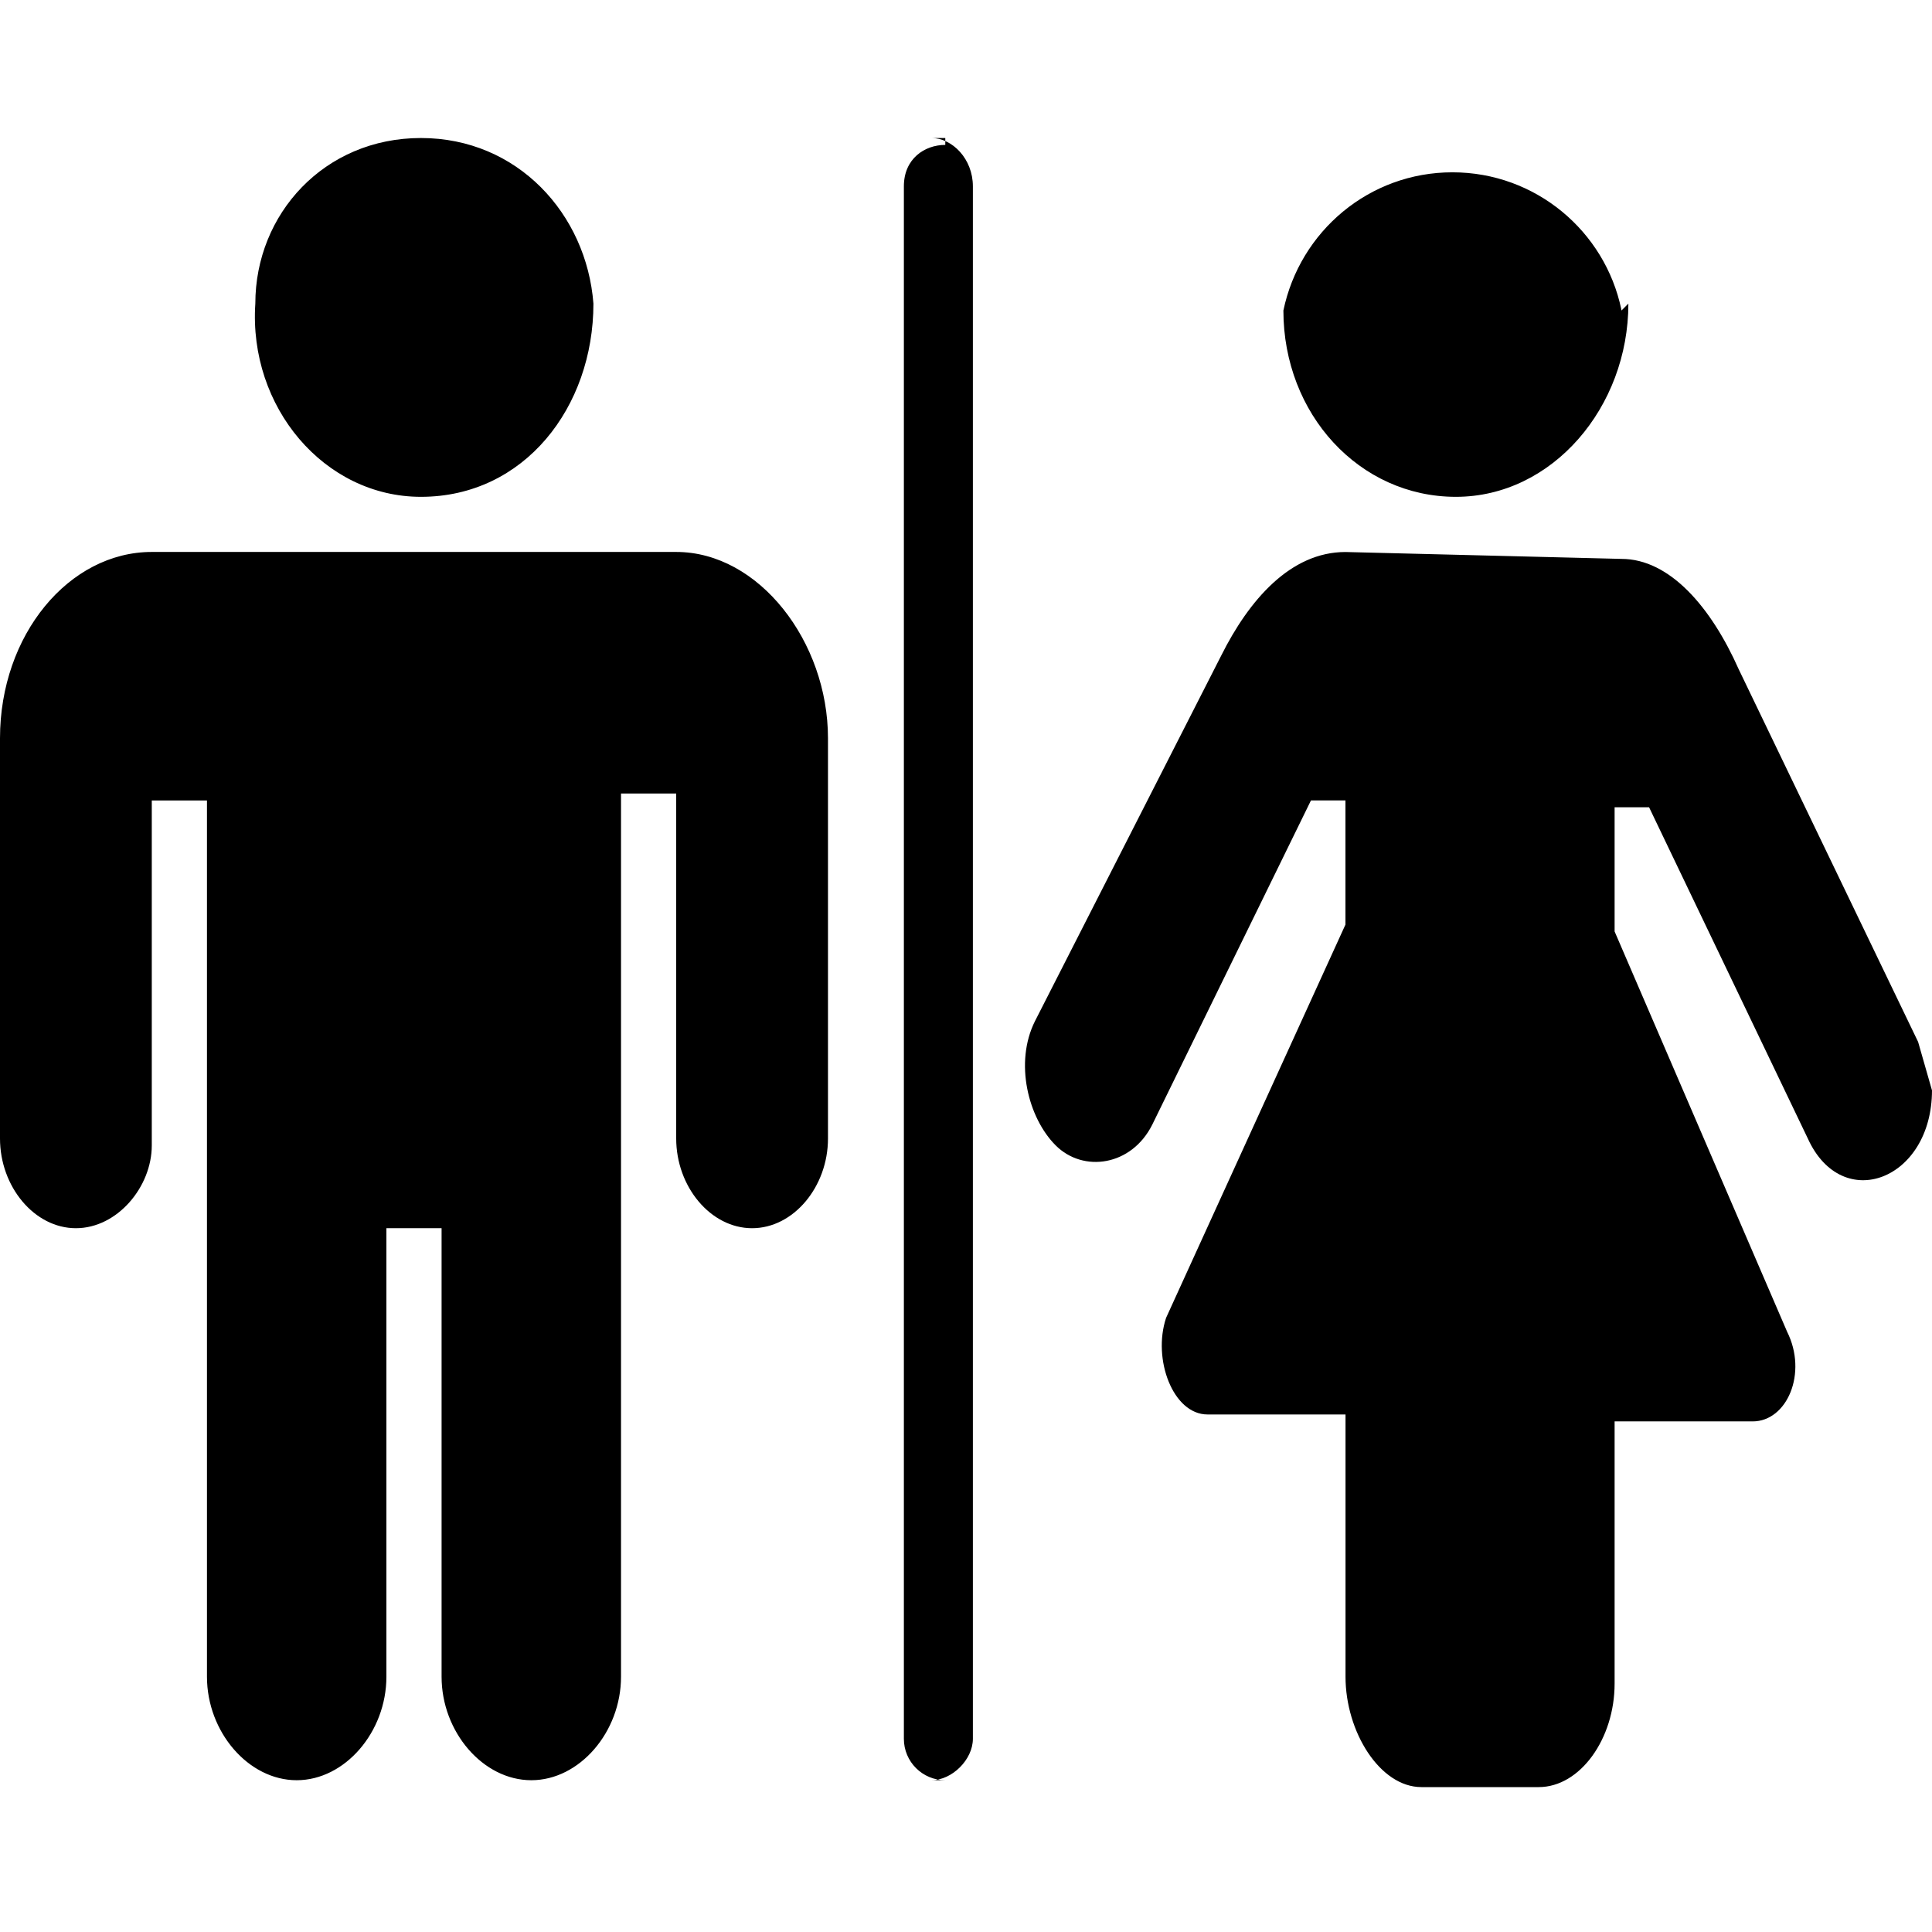
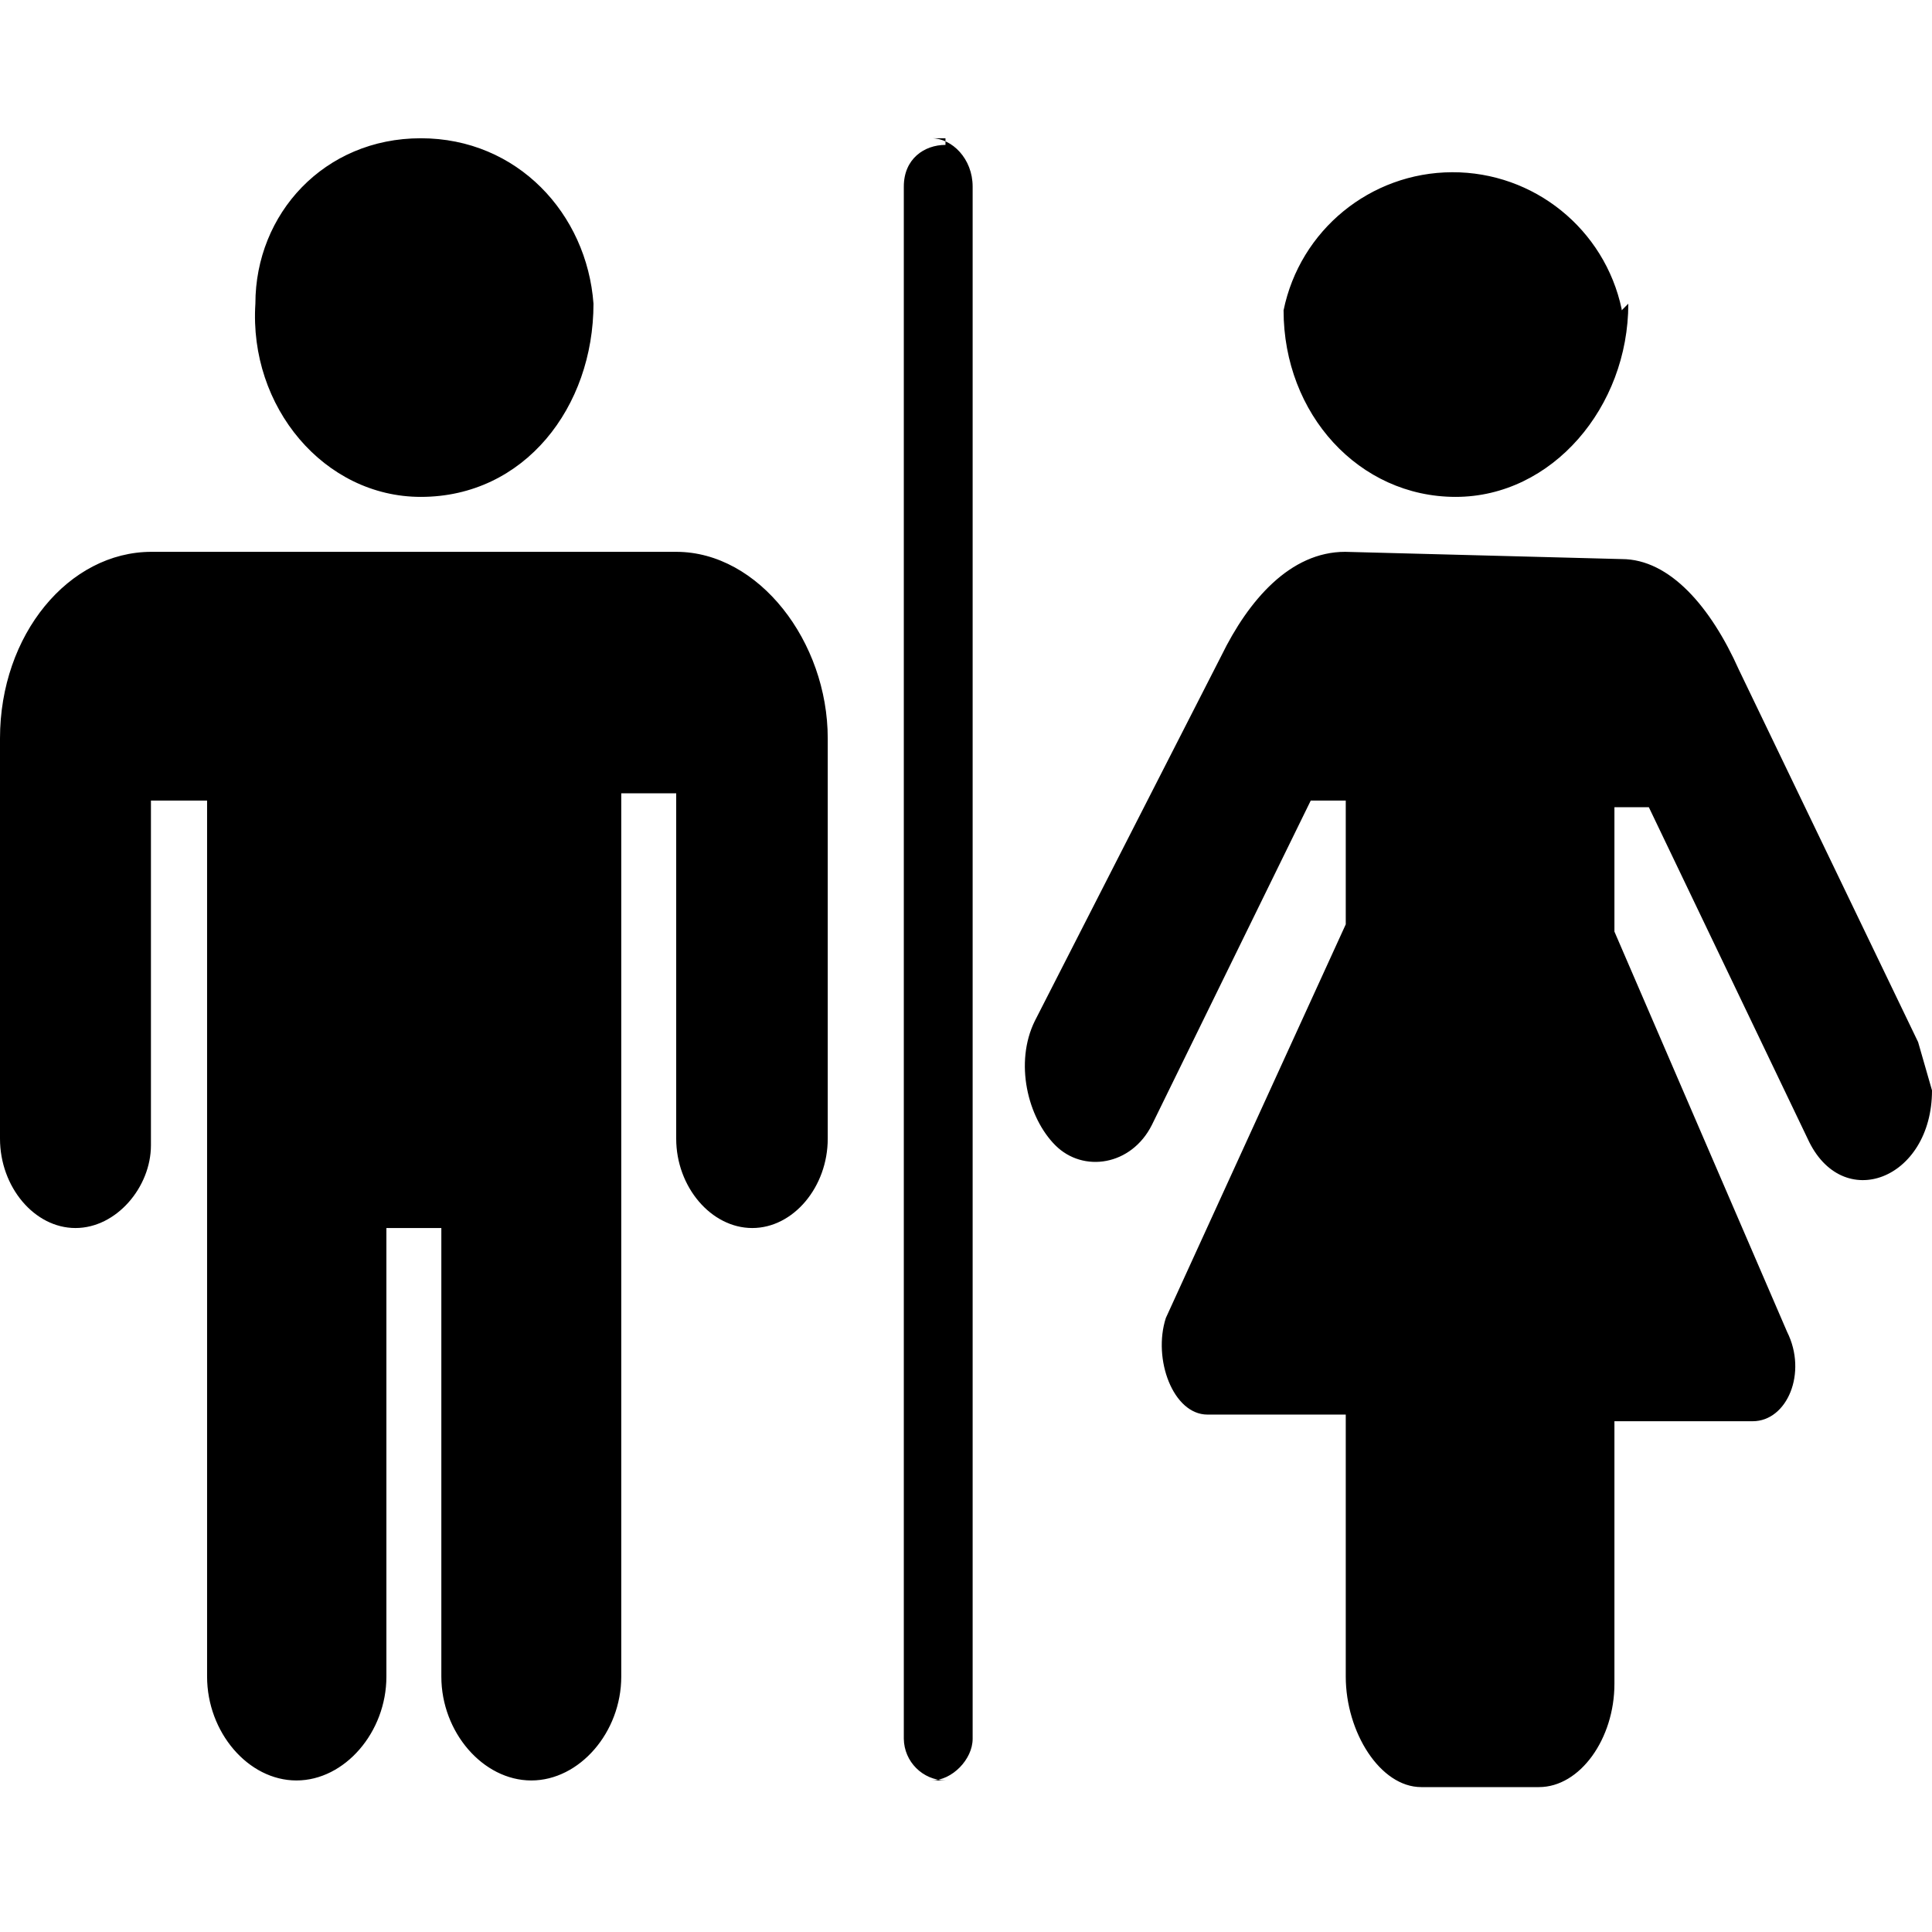
- <svg xmlns="http://www.w3.org/2000/svg" version="1.1" width="32" height="32" viewBox="0 0 32 32">
-   <path d="M32 18.057c0 1.486-1.486 2.057-2.057 0.8l-2.629-5.486h-0.571v2.057l2.857 6.629c0.343 0.686 0 1.486-0.571 1.486h-2.286v4.343c0 0.914-0.571 1.714-1.257 1.714h-1.943c-0.686 0-1.257-0.914-1.257-1.829v-4.343h-2.286c-0.571 0-0.914-0.914-0.686-1.6l2.971-6.514v-2.057h-0.571l-2.629 5.371c-0.343 0.686-1.143 0.8-1.6 0.343s-0.686-1.371-0.343-2.057l3.086-6.057c0.457-0.914 1.143-1.714 2.057-1.714l4.571 0.114c0.8 0 1.486 0.8 1.943 1.829l2.971 6.171 0.229 0.8zM13.714 12.343v6.514c0 0.8-0.571 1.486-1.257 1.486s-1.257-0.686-1.257-1.486v-5.714h-0.914v14.629c0 0.914-0.686 1.714-1.486 1.714s-1.486-0.8-1.486-1.714v-7.429h-0.914v7.429c0 0.914-0.686 1.714-1.486 1.714s-1.486-0.8-1.486-1.714v-14.514h-0.914v5.714c0 0.686-0.571 1.371-1.257 1.371s-1.257-0.686-1.257-1.486v-6.629c0-1.714 1.143-3.086 2.514-3.086h8.686c1.371 0 2.514 1.486 2.514 3.086zM9.829 5.029c0 1.714-1.143 3.2-2.857 3.2-1.6 0-2.857-1.486-2.743-3.2 0-1.486 1.143-2.743 2.743-2.743s2.743 1.257 2.857 2.743zM26.971 5.029c0 1.714-1.257 3.2-2.857 3.2s-2.857-1.371-2.857-3.086c0.274-1.315 1.423-2.289 2.8-2.289s2.526 0.974 2.797 2.27l0.003 0.019zM15.657 2.286h-0.229c0.343 0 0.686 0.343 0.686 0.8v25.714c0 0.343-0.343 0.686-0.686 0.686h0.229c-0.379 0-0.686-0.307-0.686-0.686v0-25.714c0-0.457 0.343-0.686 0.686-0.686z" />
+ <svg xmlns="http://www.w3.org/2000/svg" width="32" height="32" viewBox="0 0 32 32">
+   <path d="M32 18.06c0 1.48-1.49 2.05-2.06.8l-2.63-5.49h-.57v2.06l2.86 6.63c.34.68 0 1.48-.57 1.48h-2.29v4.35c0 .91-.57 1.71-1.25 1.71h-1.95c-.68 0-1.25-.91-1.25-1.83v-4.34H20c-.57 0-.91-.92-.69-1.6l2.98-6.52v-2.05h-.58l-2.63 5.37c-.34.68-1.14.8-1.6.34s-.68-1.37-.34-2.06l3.09-6.05c.45-.92 1.14-1.72 2.05-1.72l4.58.12c.8 0 1.48.8 1.94 1.83l2.97 6.17zm-18.29-5.72v6.52c0 .8-.57 1.48-1.25 1.48s-1.26-.68-1.26-1.48v-5.72h-.91v14.63c0 .92-.69 1.72-1.49 1.72s-1.49-.8-1.49-1.72v-7.43H6.4v7.43c0 .92-.69 1.72-1.49 1.72s-1.48-.8-1.48-1.72V13.26H2.5v5.71c0 .69-.57 1.37-1.25 1.37S0 19.66 0 18.86v-6.63c0-1.72 1.14-3.09 2.51-3.09h8.69c1.37 0 2.51 1.49 2.51 3.09zM9.83 5.03c0 1.71-1.14 3.2-2.86 3.2-1.6 0-2.85-1.49-2.74-3.2 0-1.49 1.14-2.74 2.74-2.74s2.75 1.25 2.86 2.74m17.14 0c0 1.71-1.26 3.2-2.86 3.2s-2.85-1.37-2.85-3.09a2.86 2.86 0 0 1 5.6-.02v.02zM15.66 2.29h-.23c.34 0 .68.34.68.8V28.8c0 .34-.34.69-.68.69h.23a.7.7 0 0 1-.69-.69V3.09c0-.46.34-.69.69-.69z" />
</svg>
